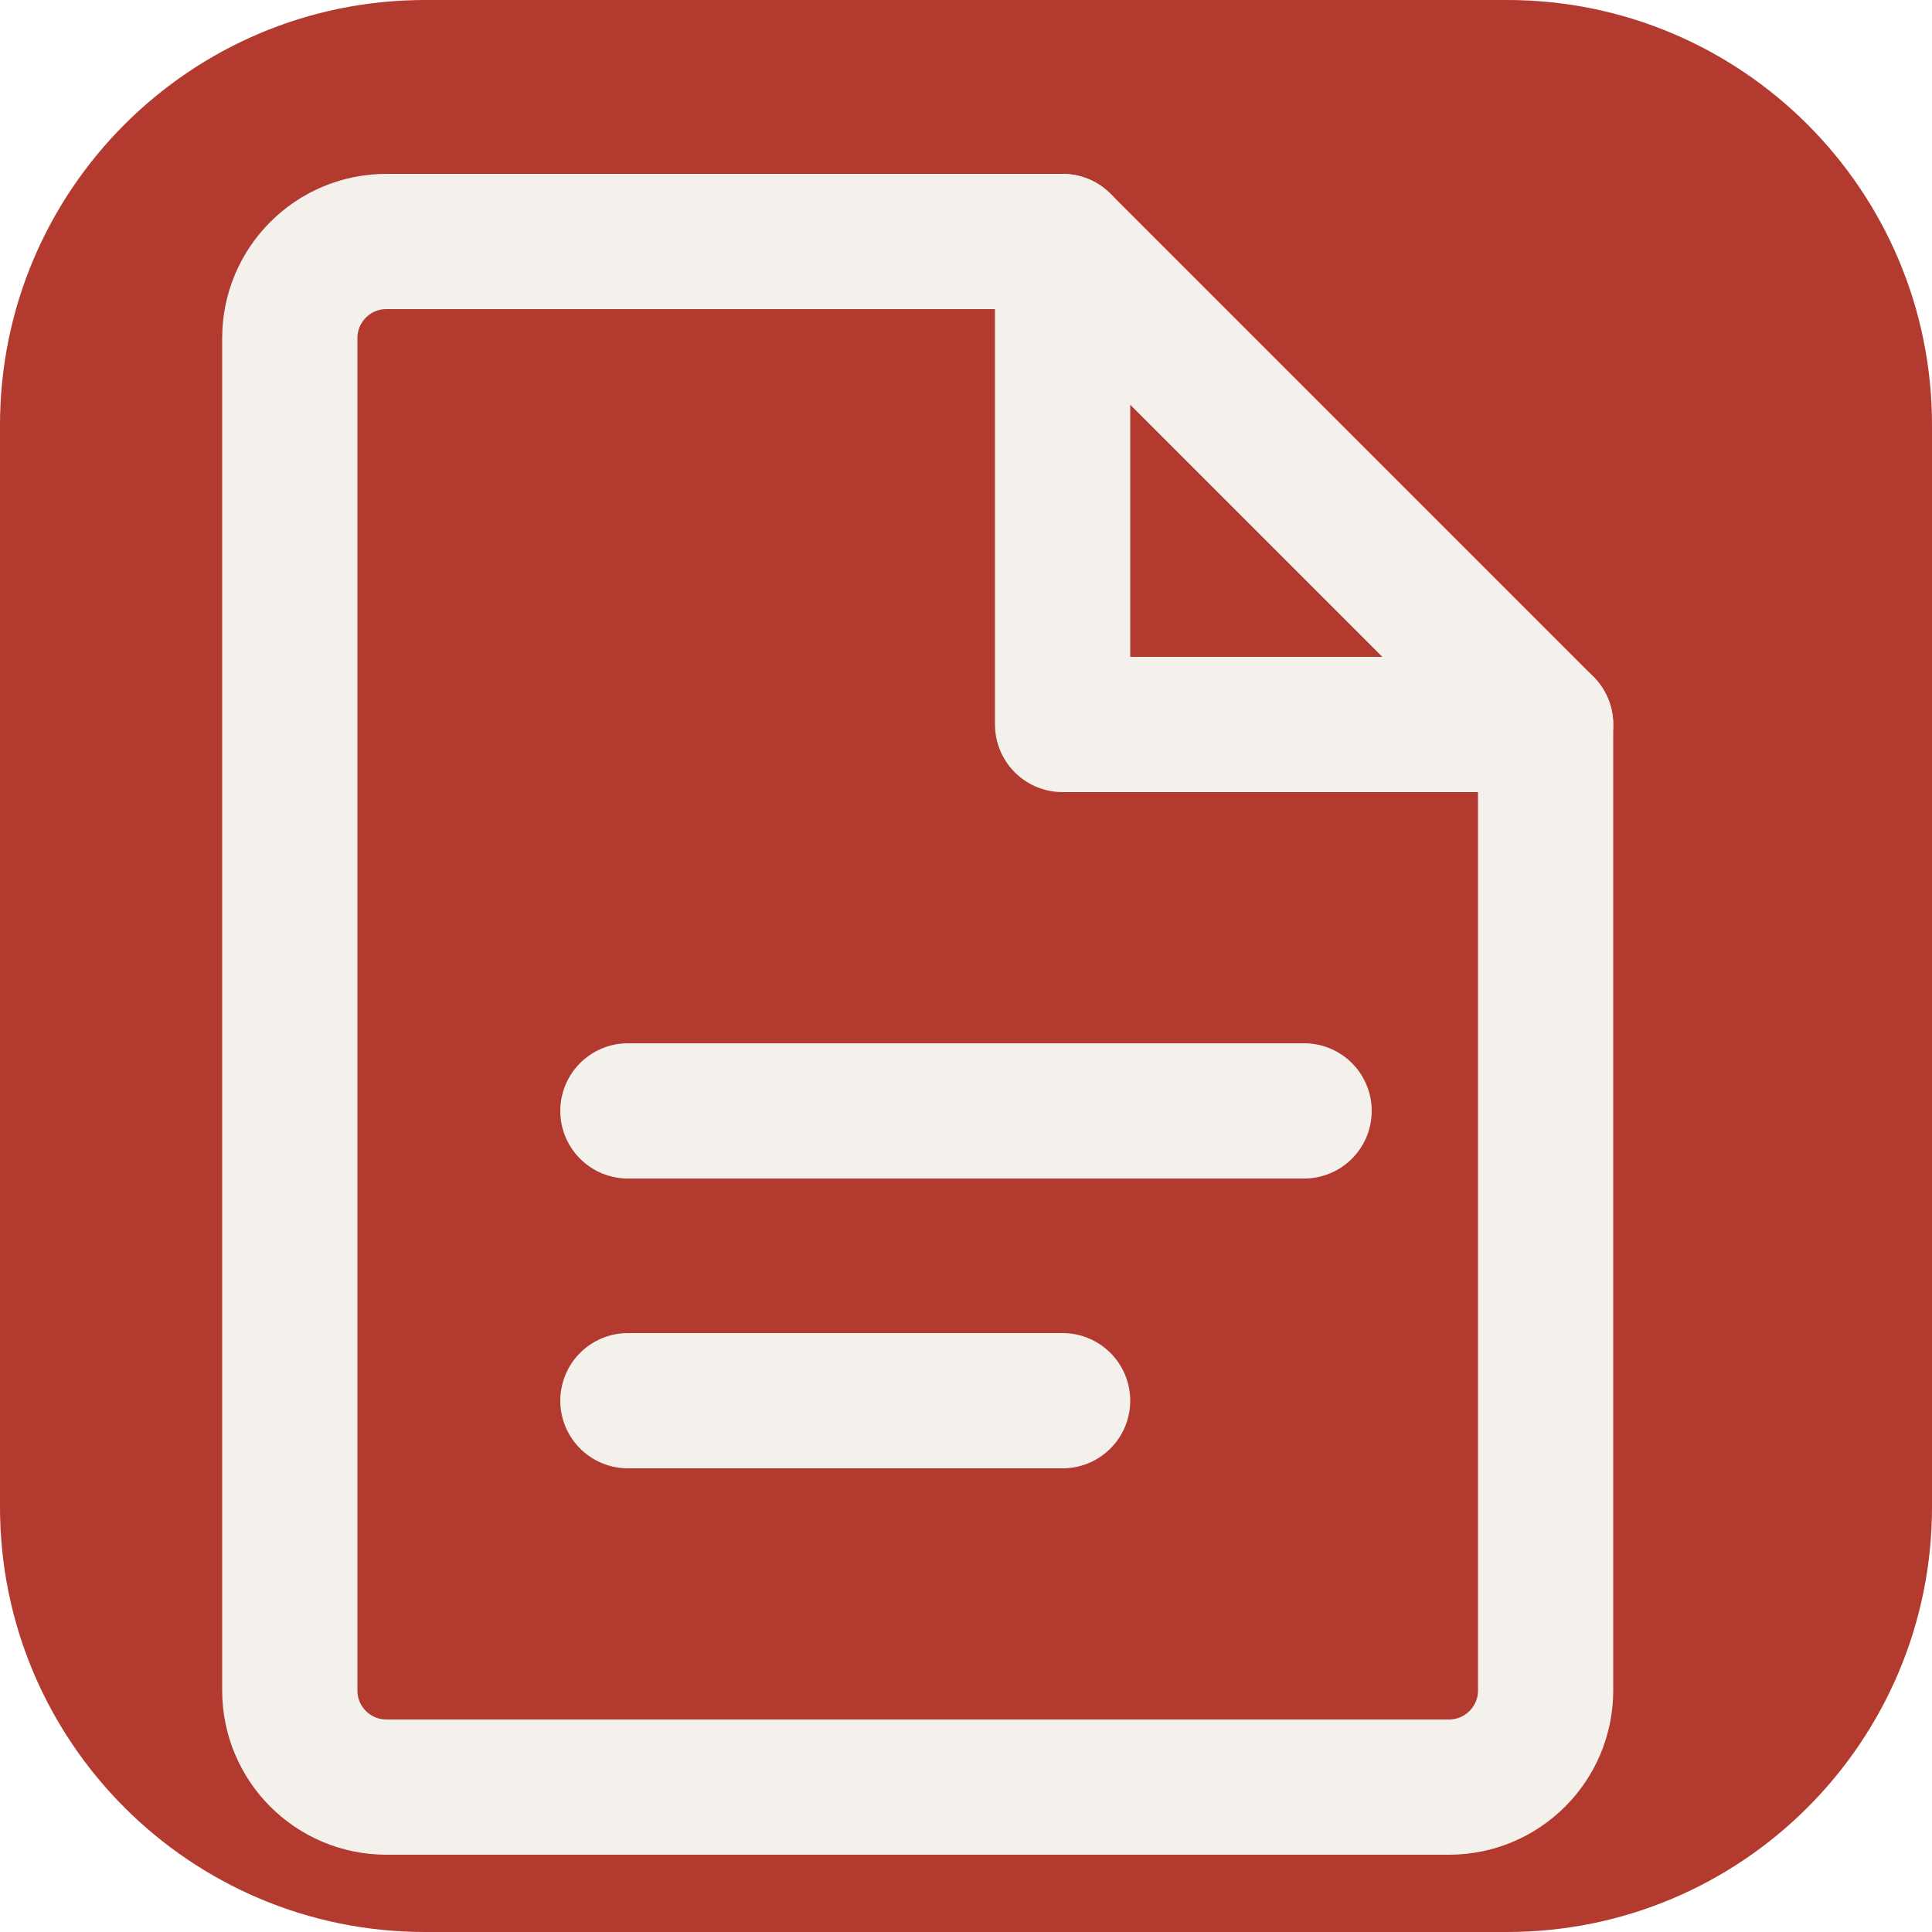
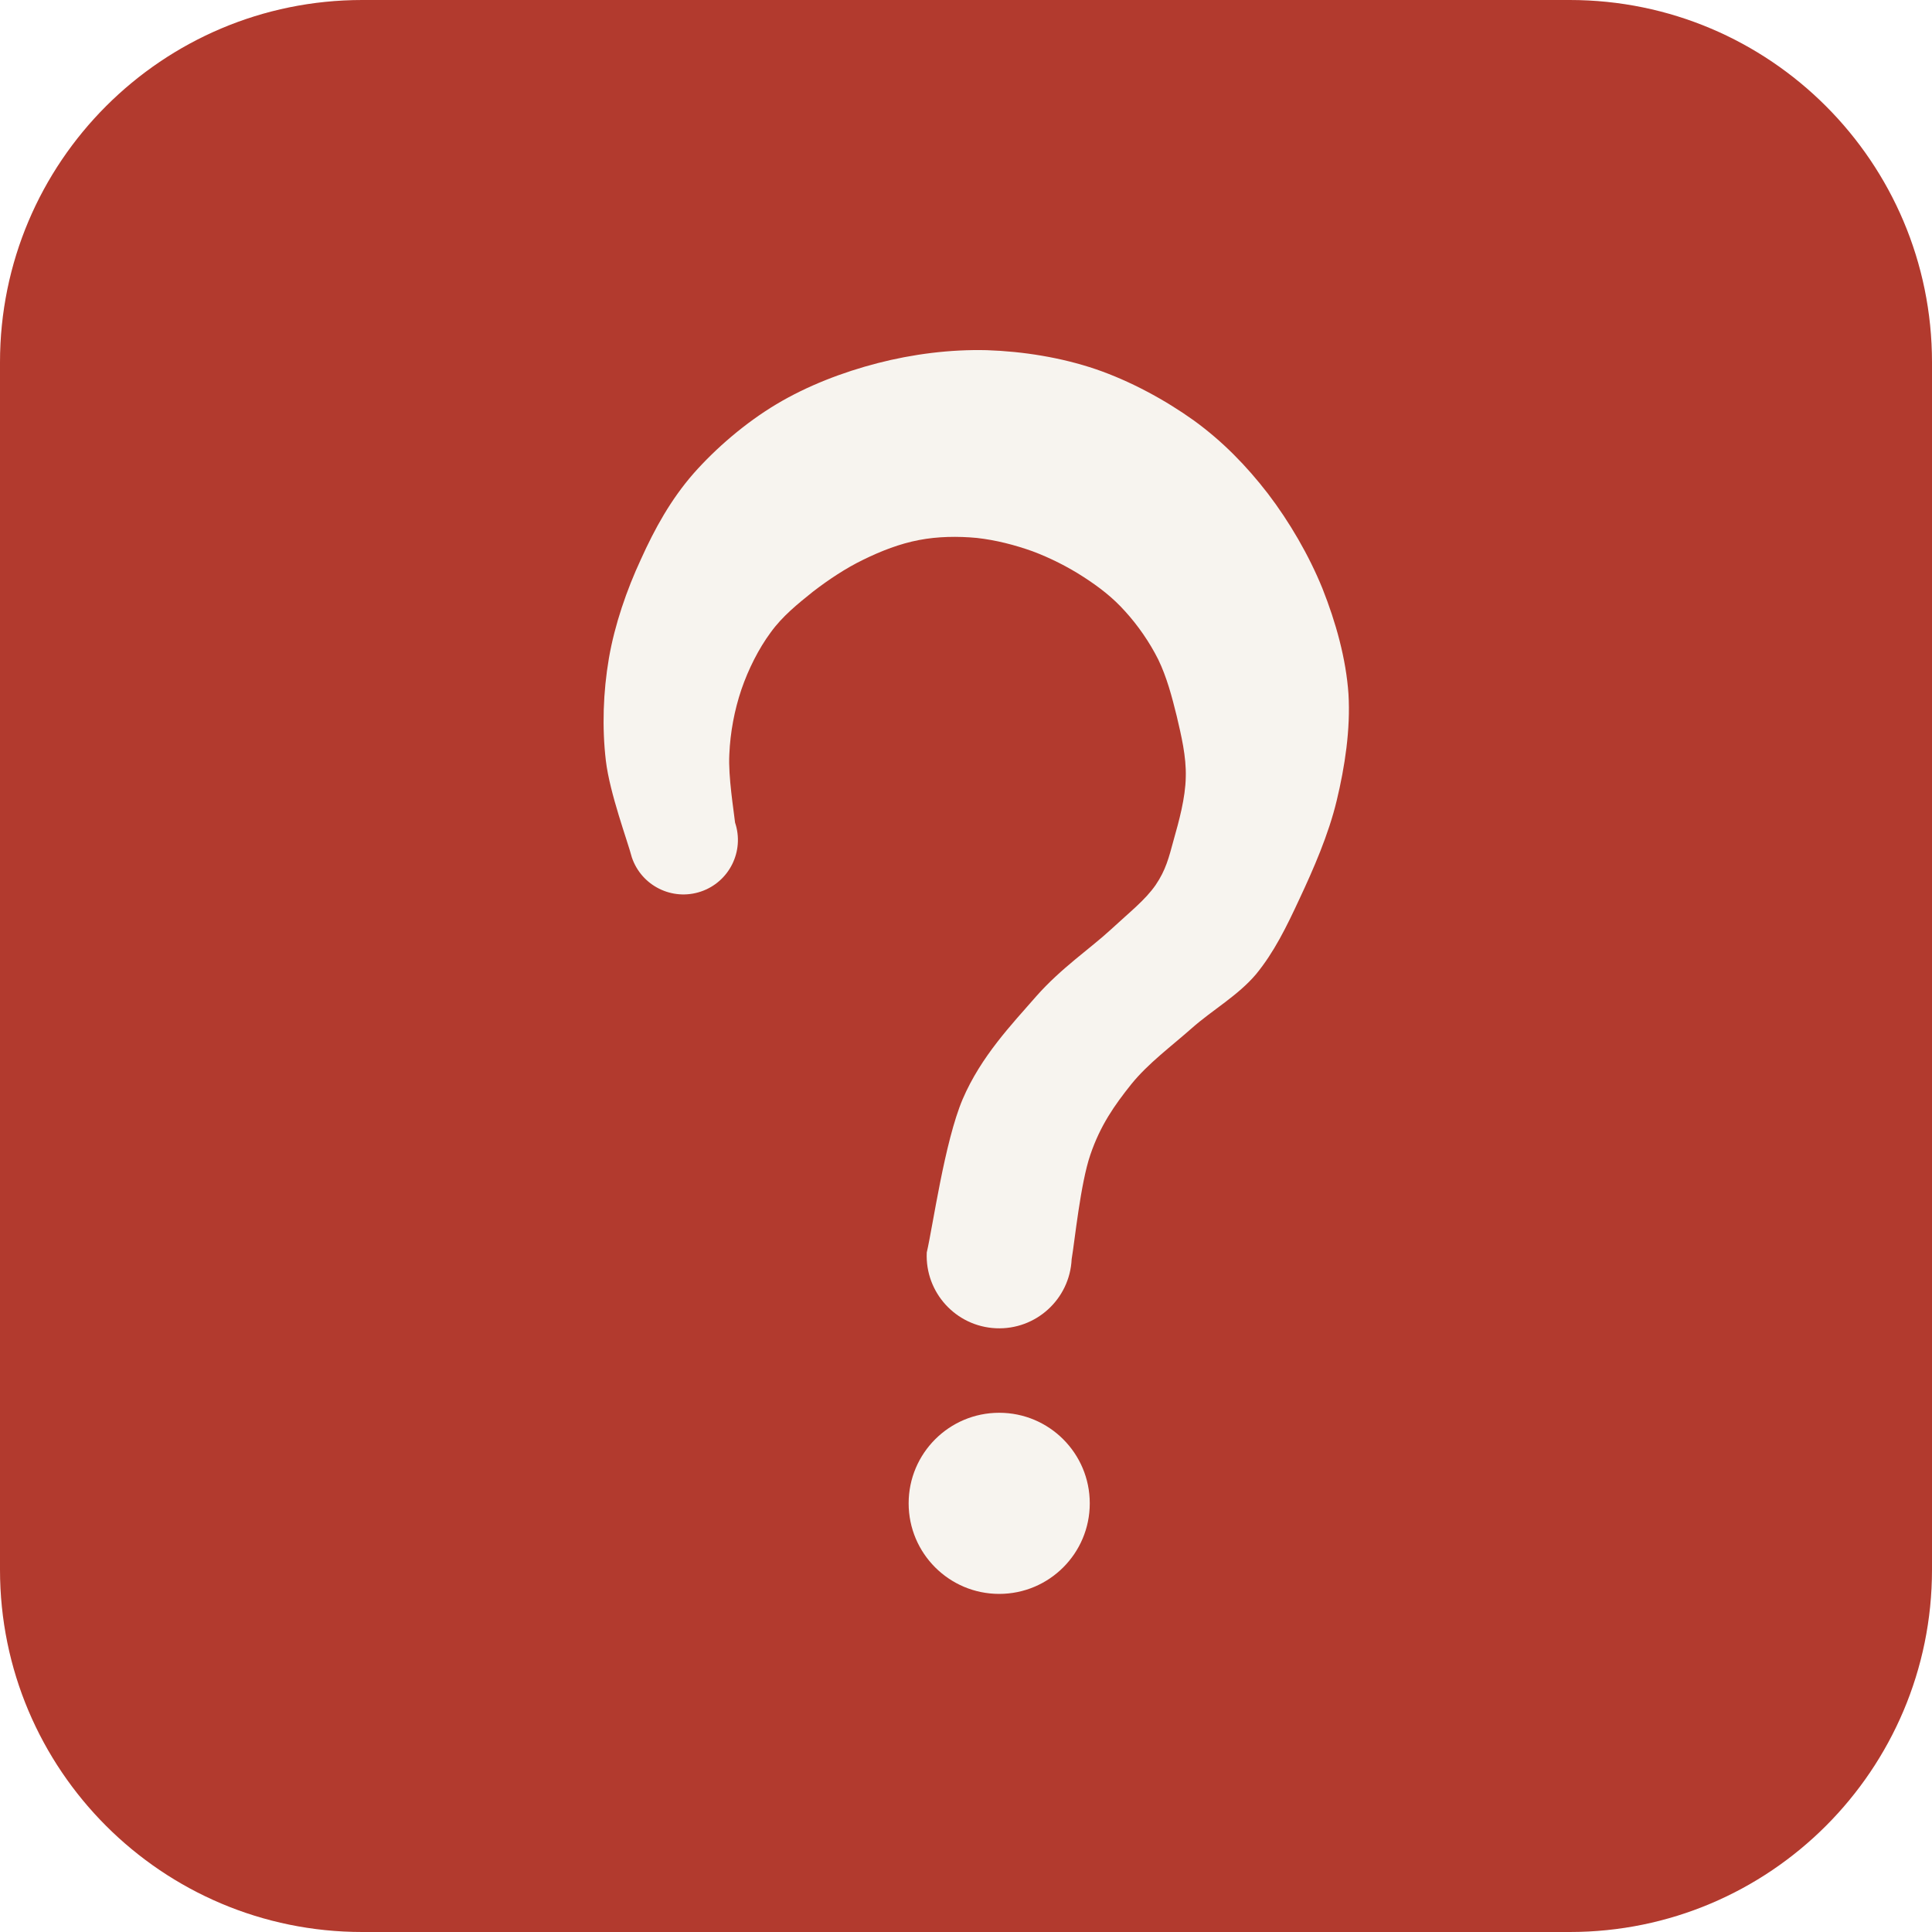
- <svg xmlns="http://www.w3.org/2000/svg" viewBox="0 0 20 20" width="512" height="512">
-   <rect width="20" height="20" rx="4.4" fill="#B23A2E" />
-   <g fill="none" stroke="#F4F1EC" stroke-width="1.4" stroke-linecap="round" stroke-linejoin="round">
-     <path d="M4 2.5h7l5 5v10a1 1 0 0 1-1 1H4a1 1 0 0 1-1-1V3.5a1 1 0 0 1 1-1Z" />
-     <path d="M11 2.5v5h5" />
-     <path d="M6.5 11.5h7M6.5 14.5h4.5" />
-   </g>
+ <svg xmlns="http://www.w3.org/2000/svg" viewBox="0 0 64 64" width="512" height="512">
+   <rect width="64" height="64" rx="12" fill="#B23A2E" />
+   <path d="M24.35 27.25C24.31 26.87 24.12 25.73 24.16 24.99C24.19 24.26 24.33 23.52 24.56 22.84C24.79 22.17 25.13 21.49 25.53 20.95C25.92 20.41 26.42 20.01 26.93 19.6C27.45 19.2 28.02 18.82 28.6 18.54C29.19 18.25 29.81 18.01 30.44 17.89C31.06 17.77 31.73 17.76 32.36 17.82C32.99 17.89 33.61 18.05 34.2 18.26C34.79 18.48 35.38 18.78 35.89 19.11C36.4 19.44 36.86 19.79 37.27 20.25C37.69 20.71 38.08 21.27 38.37 21.85C38.65 22.43 38.82 23.07 38.98 23.72C39.13 24.36 39.3 25.06 39.28 25.74C39.27 26.43 39.05 27.22 38.88 27.82C38.72 28.41 38.62 28.82 38.28 29.32C37.93 29.82 37.45 30.19 36.79 30.8C36.13 31.41 35.15 32.07 34.33 33C33.51 33.94 32.5 34.99 31.89 36.41C31.29 37.82 30.9 40.64 30.7 41.49A2.4 2.4 0 0 0 35.5 41.71C35.6 41.13 35.79 39.21 36.12 38.25C36.45 37.28 36.92 36.61 37.48 35.91C38.04 35.22 38.79 34.67 39.48 34.06C40.17 33.45 41.01 32.98 41.61 32.27C42.2 31.55 42.61 30.72 43.05 29.77C43.5 28.81 44.01 27.65 44.28 26.52C44.55 25.4 44.74 24.16 44.67 22.99C44.59 21.82 44.25 20.61 43.81 19.5C43.36 18.39 42.71 17.28 42 16.35C41.29 15.43 40.5 14.62 39.55 13.93C38.6 13.25 37.44 12.62 36.3 12.23C35.15 11.84 33.89 11.64 32.69 11.6C31.48 11.57 30.23 11.73 29.07 12.03C27.91 12.33 26.74 12.78 25.72 13.39C24.7 14 23.72 14.84 22.97 15.69C22.22 16.55 21.69 17.51 21.23 18.53C20.76 19.54 20.36 20.7 20.17 21.81C19.98 22.92 19.94 24.1 20.07 25.2C20.2 26.29 20.79 27.86 20.93 28.4A1.8 1.8 0 0 0 24.35 27.25Z" fill="#F7F4EF" />
+   <circle cx="33.1" cy="49.8" r="3" fill="#F7F4EF" />
</svg>
